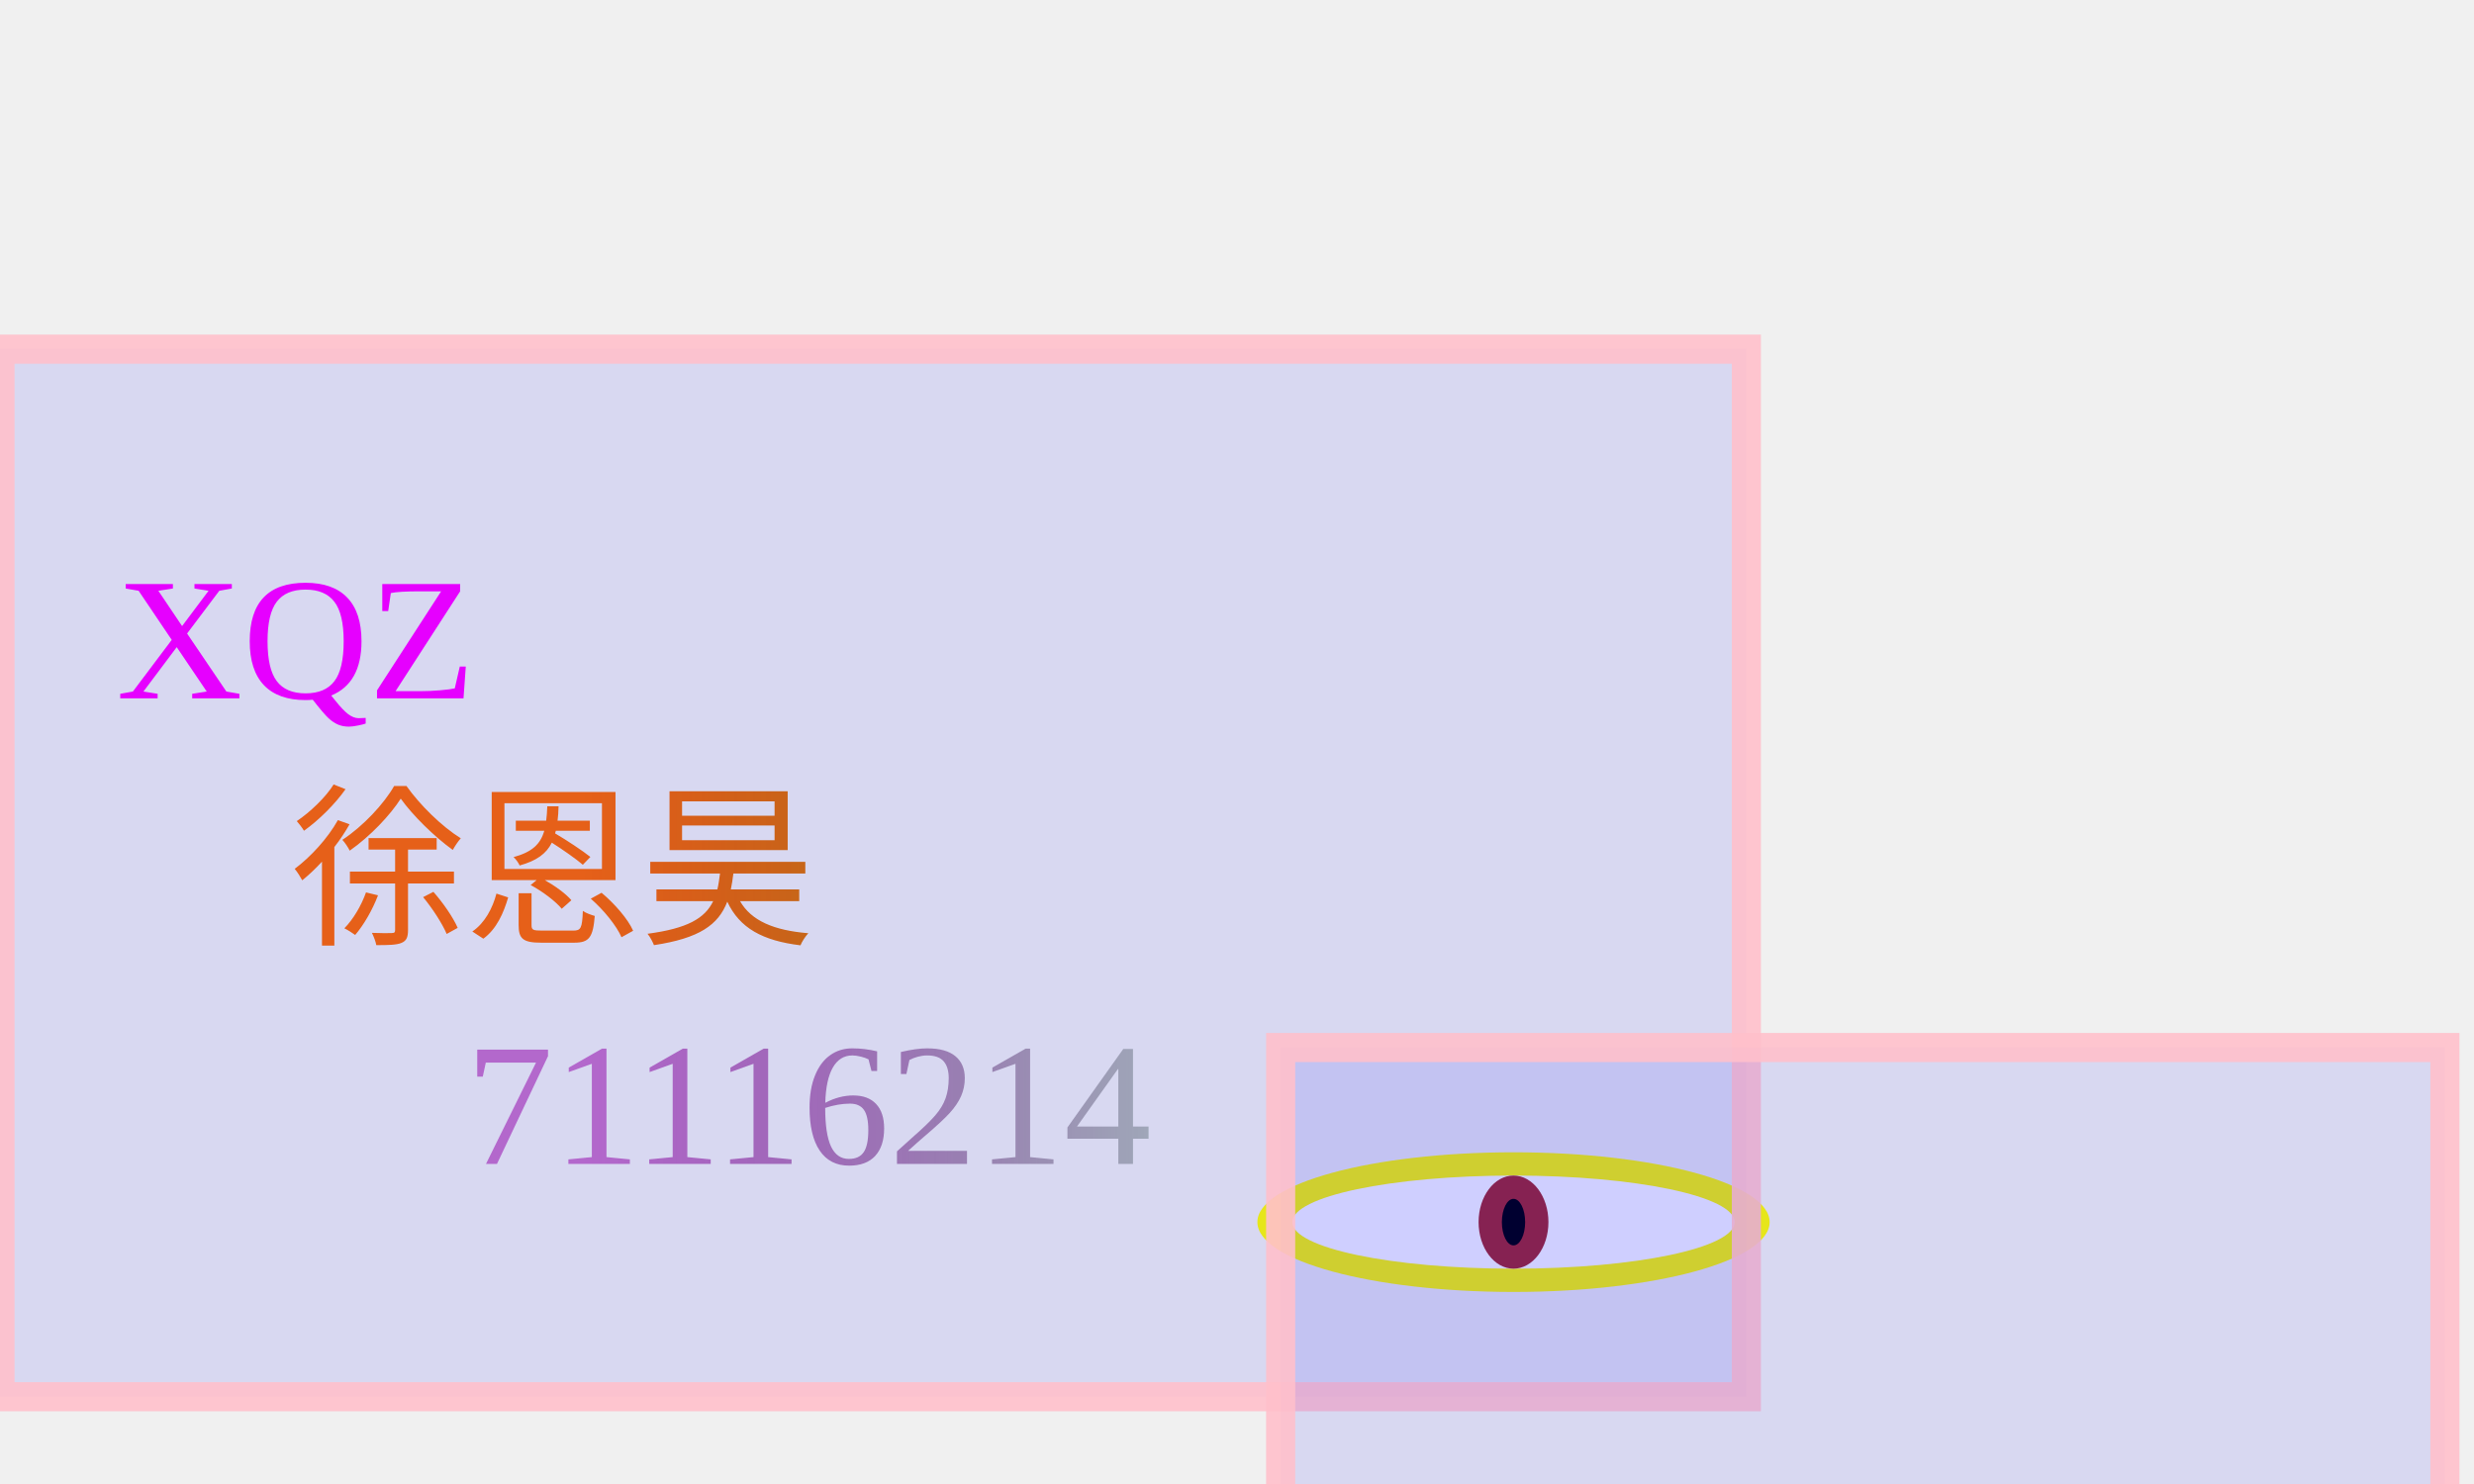
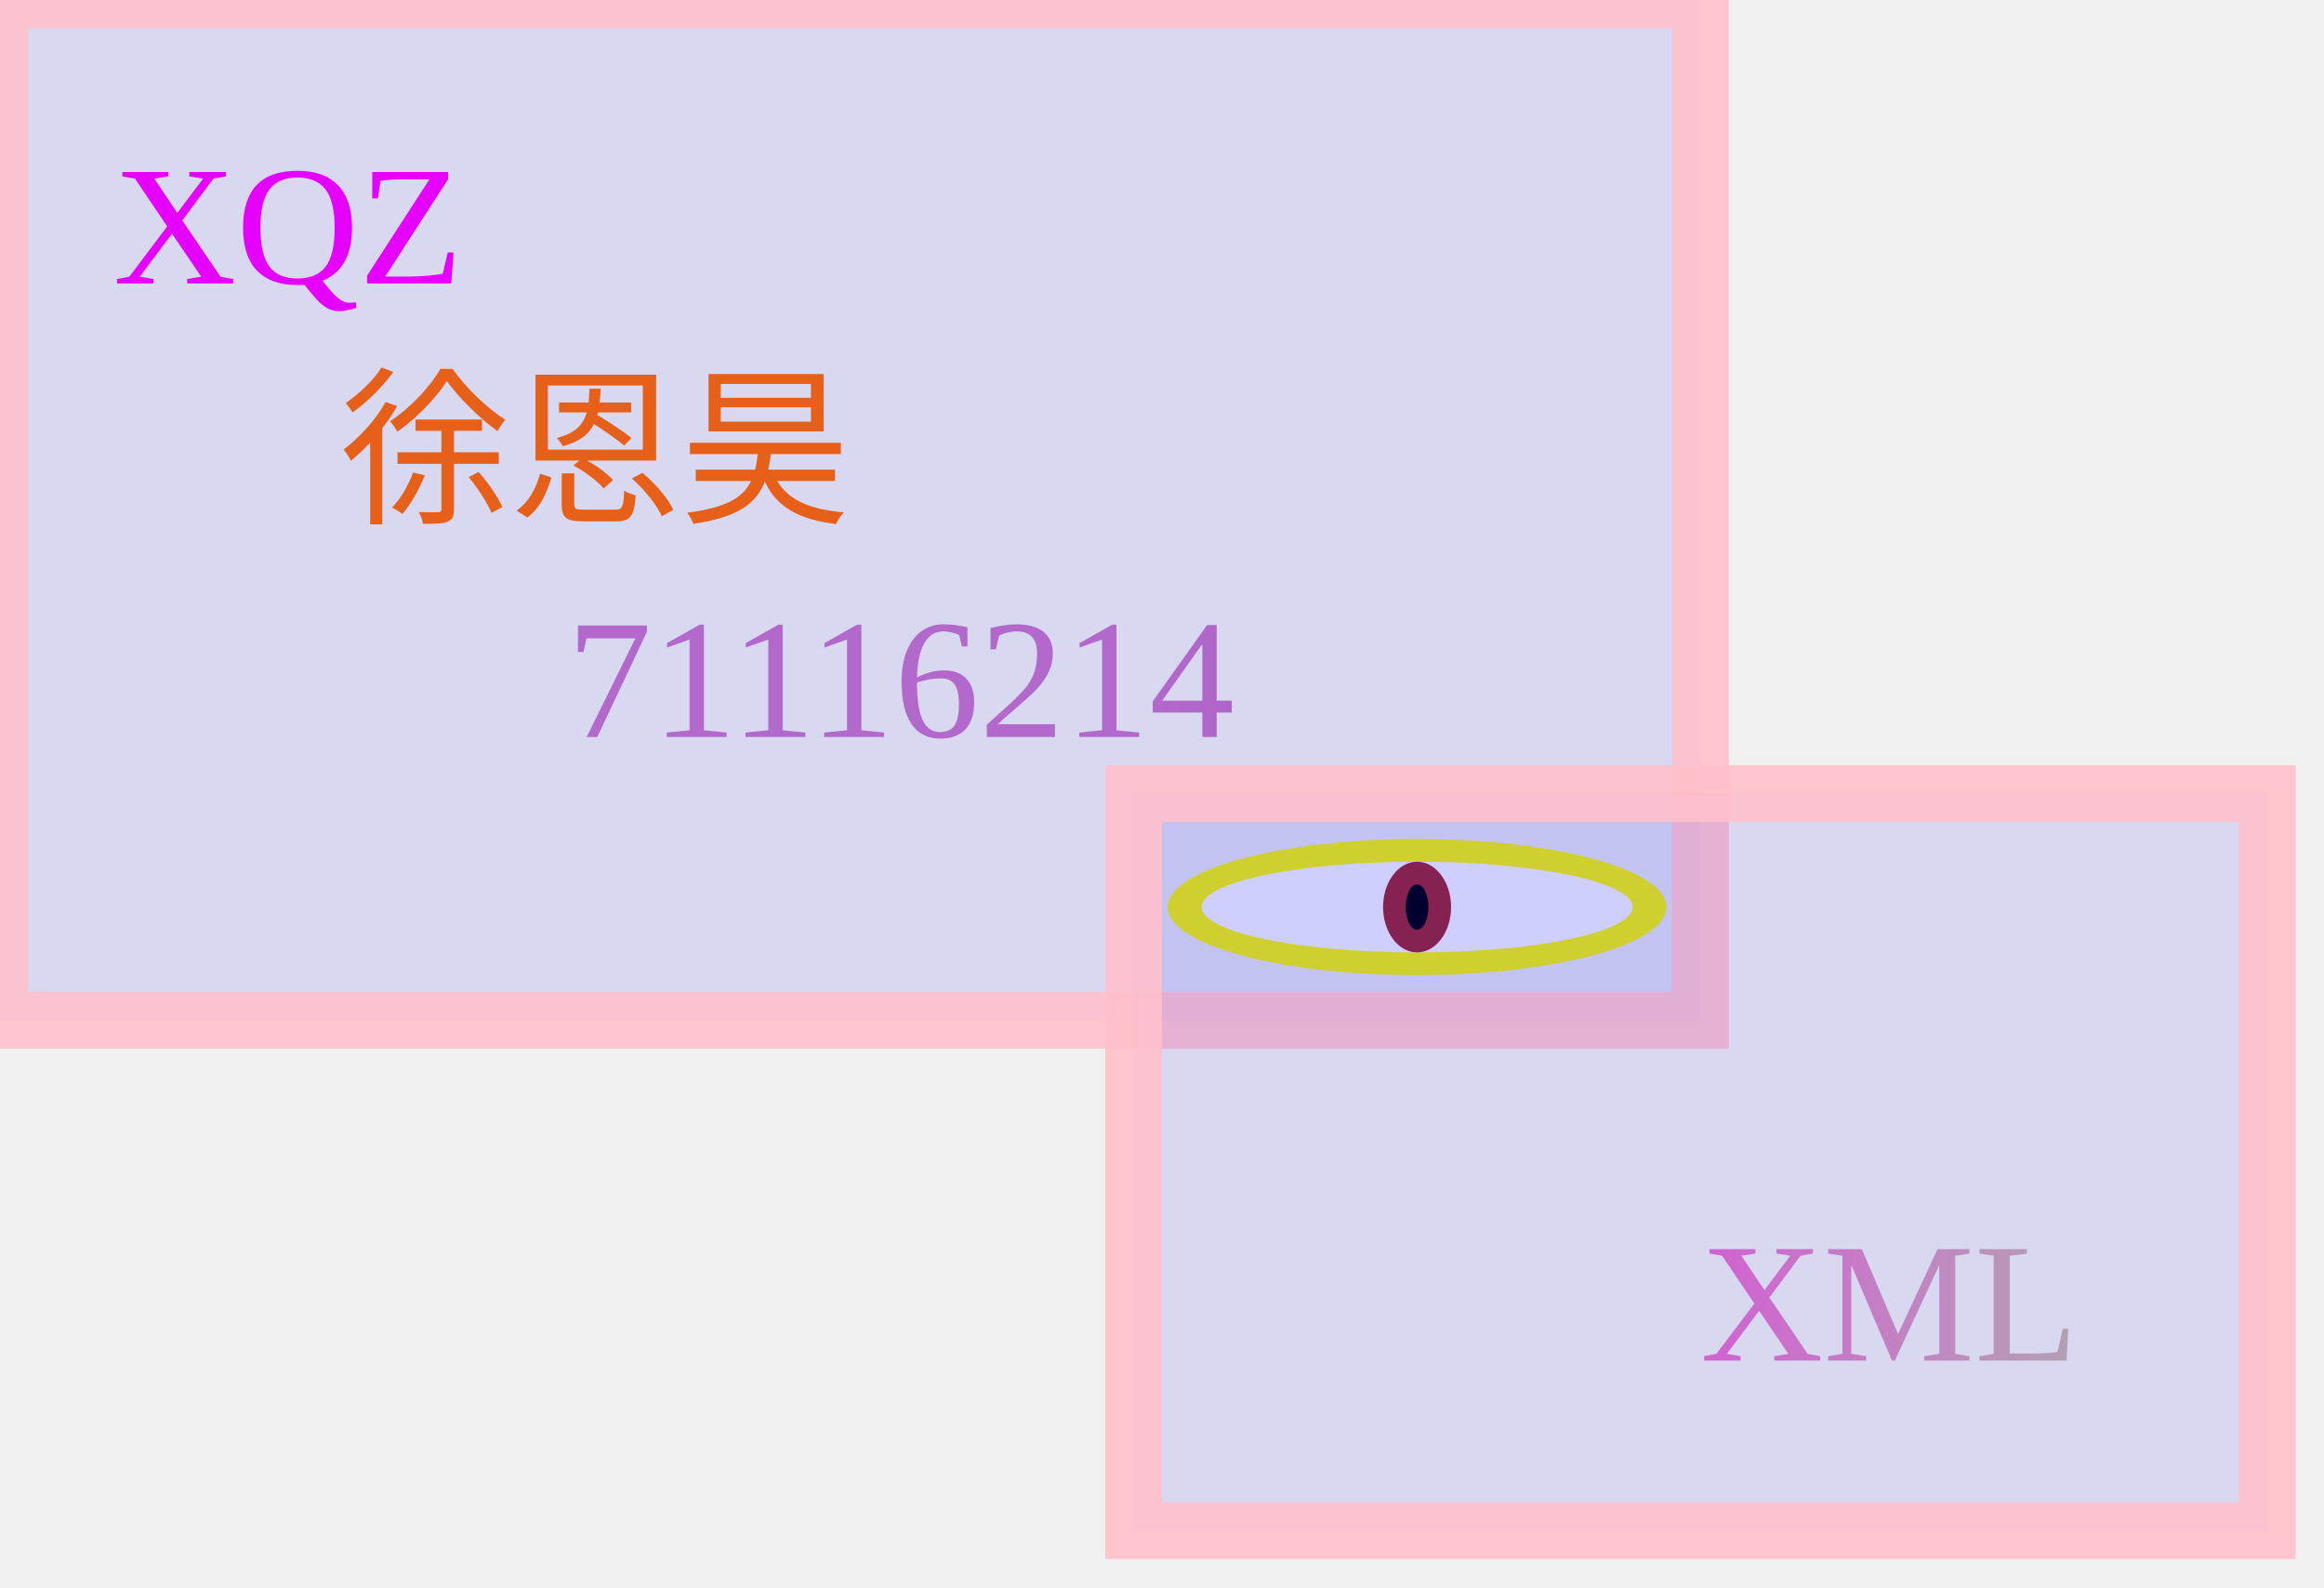
<svg xmlns="http://www.w3.org/2000/svg" width="100%" height="100%" version="1.1">
  <defs>
    <linearGradient id="MyGrad" gradientUnits="userSpaceOnUse" x1="100" y1="0" x2="500" y2="0">
      <stop offset="0" style="stop-color:#ff00ff" />
      <stop offset=".33" style="stop-color:#88ff88" />
      <stop offset=".67" style="stop-color:#2020ff" />
      <stop offset="1" style="stop-color:#d00000" />
    </linearGradient>
    <filter id="Matrix">
      <feColorMatrix type="matrix" values="1 0 0 0 0  0 1 0 0 0  0 0 1 0 0  0 0 0 1 0" />
    </filter>
    <filter id="Saturate">
      <feColorMatrix type="saturate" values="0.4" />
    </filter>
    <filter id="HueRotate">
      <feColorMatrix type="hueRotate" values="90" />
    </filter>
    <filter id="Luminance">
      <feColorMatrix type="luminanceToAlpha" result="a" />
      <feComposite in="SourceGraphic" in2="a" operator="in" />
    </filter>
  </defs>
-   <g style="font-size:30;fill:url(#MyGrad)">
-     <text x="20" y="120">XQZ</text>
-     <text x="50" y="160" style="filter:url(#HueRotate)">徐恩昊</text>
-     <text x="80" y="200" style="filter:url(#Saturate)">71116214</text>
+   <g style="font-size:15;fill:url(#MyGrad)">
+     <text x="10" y="25">XQZ</text>
+     <text x="30" y="45" style="filter:url(#HueRotate)">徐恩昊</text>
+     <text x="50" y="65" style="filter:url(#Saturate)">71116214</text>
  </g>
-   <ellipse cx="260" cy="210" rx="44" ry="12" style="fill:yellow" />
-   <ellipse cx="260" cy="210" rx="38" ry="8" style="fill:white" />
-   <ellipse cx="260" cy="210" rx="6" ry="8" style="fill:brown" />
-   <ellipse cx="260" cy="210" rx="2" ry="4" style="" />
-   <rect x="" y="60" width="300" height="180" style="fill:blue;stroke:pink;stroke-width:5; fill-opacity:0.1;stroke-opacity:0.9" />
-   <rect x="220" y="180" width="200" height="130" style="fill:blue;stroke:pink;stroke-width:5; fill-opacity:0.1;stroke-opacity:0.9" />
-   <g style="font-size:30;fill:url(#MyGrad)">
-     <text x="300" y="280" style="filter:url(#Matrix)">XML</text>
+   <ellipse cx="125" cy="80" rx="22" ry="6" style="fill:yellow" />
+   <ellipse cx="125" cy="80" rx="19" ry="4" style="fill:white" />
+   <ellipse cx="125" cy="80" rx="3" ry="4" style="fill:brown" />
+   <ellipse cx="125" cy="80" rx="1" ry="2" style="" />
+   <rect x="" y="0" width="150" height="90" style="fill:blue;stroke:pink;stroke-width:5; fill-opacity:0.1;stroke-opacity:0.9" />
+   <rect x="100" y="70" width="100" height="65" style="fill:blue;stroke:pink;stroke-width:5; fill-opacity:0.1;stroke-opacity:0.9" />
+   <g style="font-size:15;fill:url(#MyGrad)">
+     <text x="150" y="120" style="filter:url(#Matrix)">XML</text>
  </g>
</svg>
